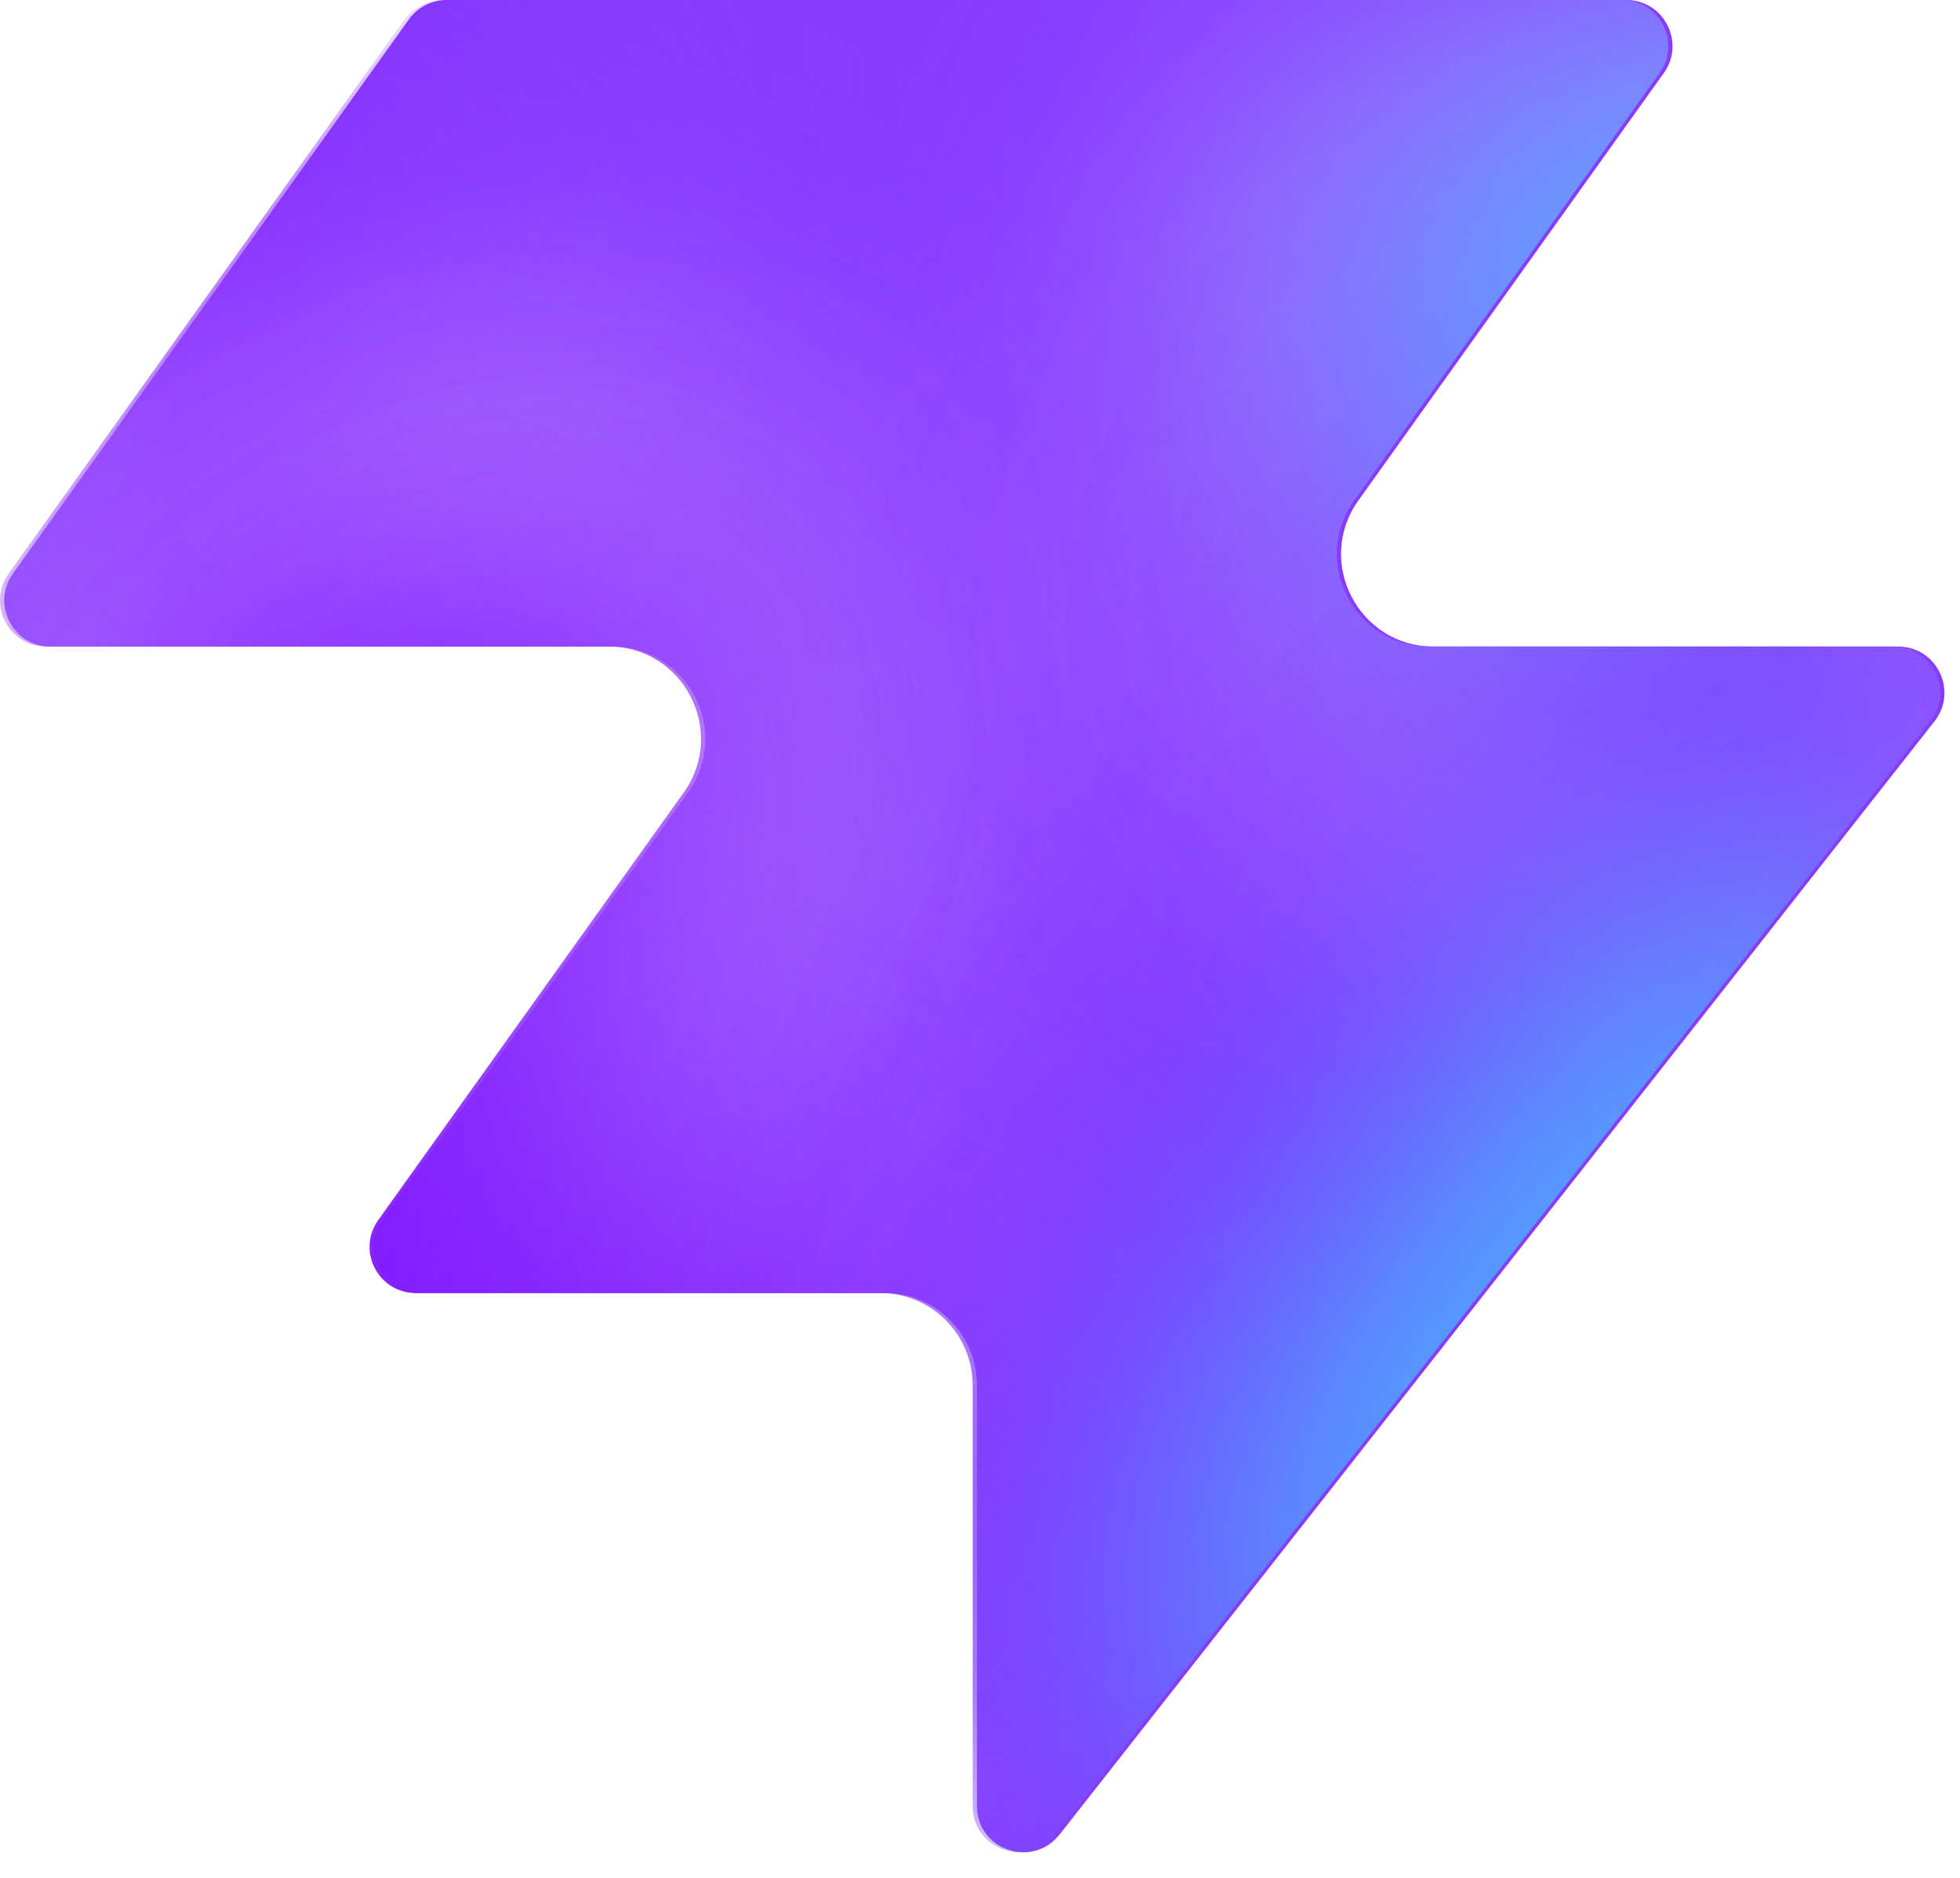
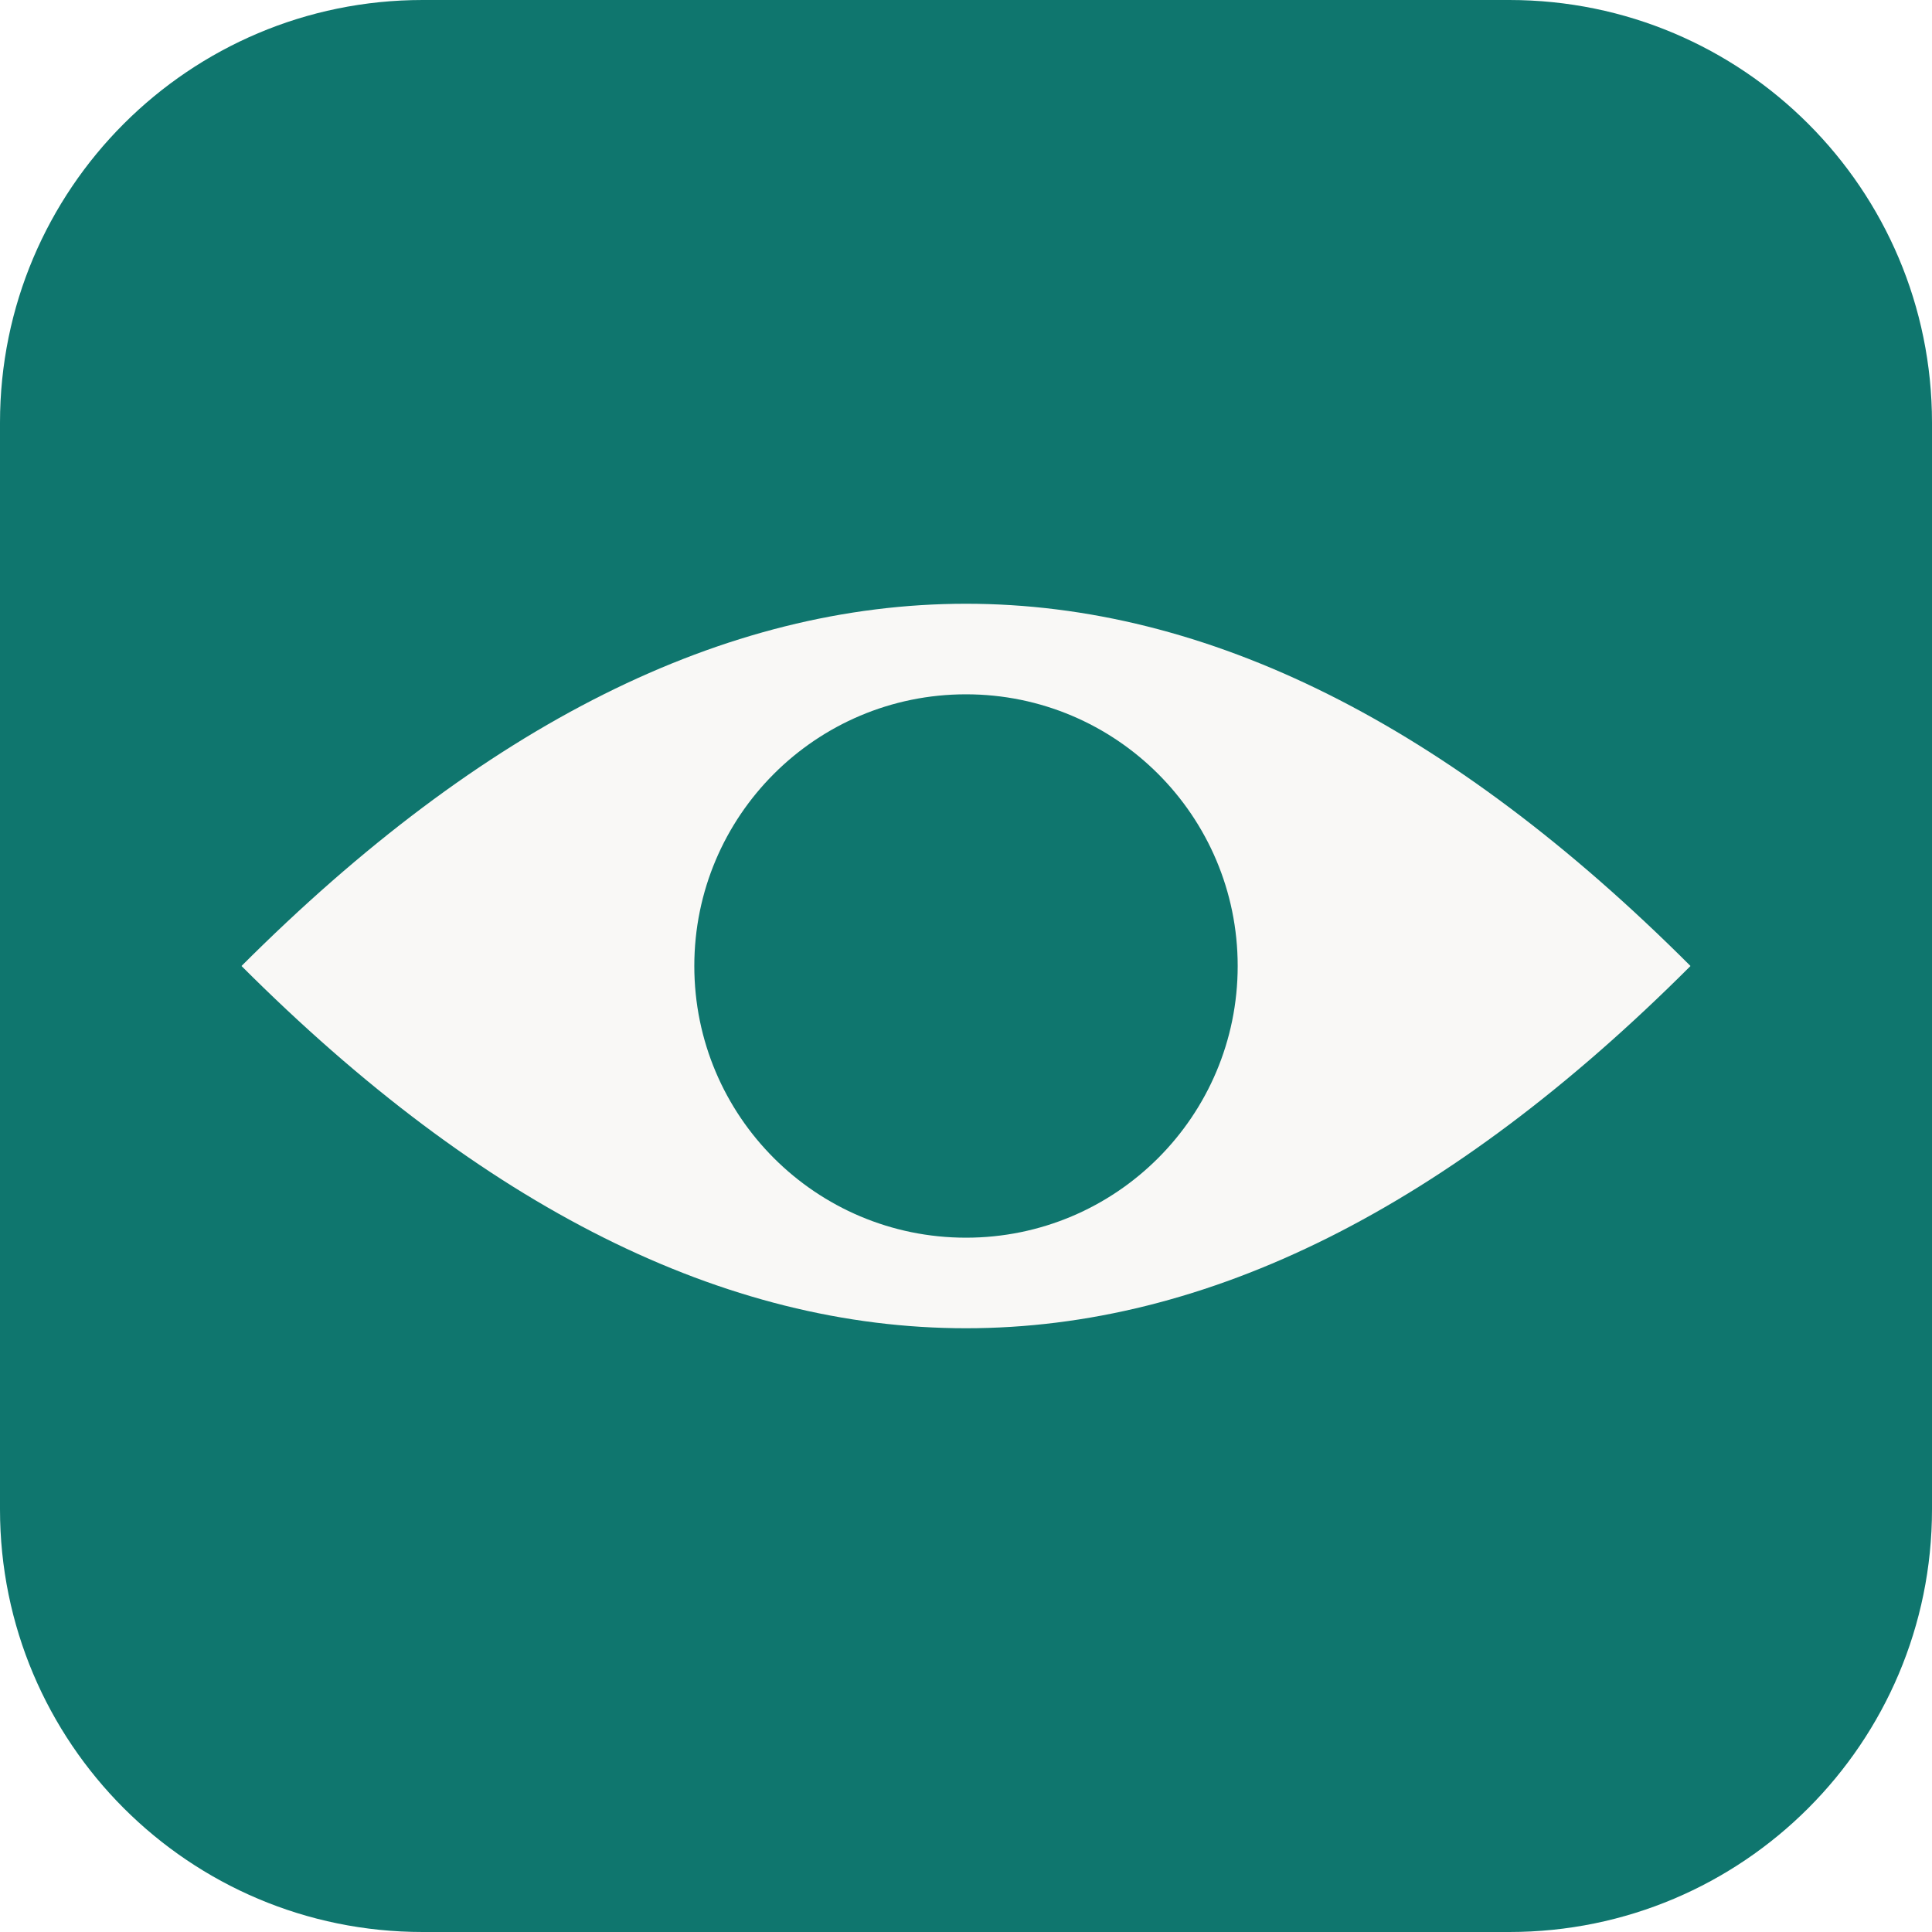
- <svg xmlns="http://www.w3.org/2000/svg" width="48" height="46" fill="none" viewBox="0 0 48 46">
-   <path fill="#863bff" d="M25.946 44.938c-.664.845-2.021.375-2.021-.698V33.937a2.26 2.26 0 0 0-2.262-2.262H10.287c-.92 0-1.456-1.04-.92-1.788l7.48-10.471c1.07-1.497 0-3.578-1.842-3.578H1.237c-.92 0-1.456-1.04-.92-1.788L10.013.474c.214-.297.556-.474.92-.474h28.894c.92 0 1.456 1.04.92 1.788l-7.48 10.471c-1.07 1.498 0 3.579 1.842 3.579h11.377c.943 0 1.473 1.088.89 1.83L25.947 44.94z" style="fill:#863bff;fill:color(display-p3 .525 .23 1);fill-opacity:1" />
-   <mask id="a" width="48" height="46" x="0" y="0" maskUnits="userSpaceOnUse" style="mask-type:alpha">
-     <path fill="#000" d="M25.842 44.938c-.664.844-2.021.375-2.021-.698V33.937a2.26 2.26 0 0 0-2.262-2.262H10.183c-.92 0-1.456-1.04-.92-1.788l7.48-10.471c1.07-1.498 0-3.579-1.842-3.579H1.133c-.92 0-1.456-1.04-.92-1.787L9.91.473c.214-.297.556-.474.92-.474h28.894c.92 0 1.456 1.04.92 1.788l-7.48 10.471c-1.07 1.498 0 3.578 1.842 3.578h11.377c.943 0 1.473 1.088.89 1.832L25.843 44.94z" style="fill:#000;fill-opacity:1" />
-   </mask>
-   <g mask="url(#a)">
-     <g filter="url(#b)">
-       <ellipse cx="5.508" cy="14.704" fill="#ede6ff" rx="5.508" ry="14.704" style="fill:#ede6ff;fill:color(display-p3 .927 .903 1);fill-opacity:1" transform="matrix(.00324 1 1 -.00324 -4.47 31.516)" />
-     </g>
-     <g filter="url(#c)">
-       <ellipse cx="10.399" cy="29.851" fill="#ede6ff" rx="10.399" ry="29.851" style="fill:#ede6ff;fill:color(display-p3 .927 .903 1);fill-opacity:1" transform="matrix(.00324 1 1 -.00324 -39.328 7.883)" />
-     </g>
-     <g filter="url(#d)">
-       <ellipse cx="5.508" cy="30.487" fill="#7e14ff" rx="5.508" ry="30.487" style="fill:#7e14ff;fill:color(display-p3 .492 .077 1);fill-opacity:1" transform="rotate(89.814 -25.913 -14.639)scale(1 -1)" />
-     </g>
-     <g filter="url(#e)">
-       <ellipse cx="5.508" cy="30.599" fill="#7e14ff" rx="5.508" ry="30.599" style="fill:#7e14ff;fill:color(display-p3 .492 .077 1);fill-opacity:1" transform="rotate(89.814 -32.644 -3.334)scale(1 -1)" />
-     </g>
-     <g filter="url(#f)">
-       <ellipse cx="5.508" cy="30.599" fill="#7e14ff" rx="5.508" ry="30.599" style="fill:#7e14ff;fill:color(display-p3 .492 .077 1);fill-opacity:1" transform="matrix(.00324 1 1 -.00324 -34.34 30.47)" />
-     </g>
-     <g filter="url(#g)">
-       <ellipse cx="14.072" cy="22.078" fill="#ede6ff" rx="14.072" ry="22.078" style="fill:#ede6ff;fill:color(display-p3 .927 .903 1);fill-opacity:1" transform="rotate(93.35 24.506 48.493)scale(-1 1)" />
-     </g>
-     <g filter="url(#h)">
-       <ellipse cx="3.47" cy="21.501" fill="#7e14ff" rx="3.47" ry="21.501" style="fill:#7e14ff;fill:color(display-p3 .492 .077 1);fill-opacity:1" transform="rotate(89.009 28.708 47.59)scale(-1 1)" />
-     </g>
-     <g filter="url(#i)">
-       <ellipse cx="3.47" cy="21.501" fill="#7e14ff" rx="3.47" ry="21.501" style="fill:#7e14ff;fill:color(display-p3 .492 .077 1);fill-opacity:1" transform="rotate(89.009 28.708 47.59)scale(-1 1)" />
-     </g>
-     <g filter="url(#j)">
-       <ellipse cx=".387" cy="8.972" fill="#7e14ff" rx="4.407" ry="29.108" style="fill:#7e14ff;fill:color(display-p3 .492 .077 1);fill-opacity:1" transform="rotate(39.51 .387 8.972)" />
-     </g>
-     <g filter="url(#k)">
-       <ellipse cx="47.523" cy="-6.092" fill="#7e14ff" rx="4.407" ry="29.108" style="fill:#7e14ff;fill:color(display-p3 .492 .077 1);fill-opacity:1" transform="rotate(37.892 47.523 -6.092)" />
-     </g>
-     <g filter="url(#l)">
-       <ellipse cx="41.412" cy="6.333" fill="#47bfff" rx="5.971" ry="9.665" style="fill:#47bfff;fill:color(display-p3 .28 .748 1);fill-opacity:1" transform="rotate(37.892 41.412 6.333)" />
-     </g>
-     <g filter="url(#m)">
-       <ellipse cx="-1.879" cy="38.332" fill="#7e14ff" rx="4.407" ry="29.108" style="fill:#7e14ff;fill:color(display-p3 .492 .077 1);fill-opacity:1" transform="rotate(37.892 -1.88 38.332)" />
-     </g>
-     <g filter="url(#n)">
-       <ellipse cx="-1.879" cy="38.332" fill="#7e14ff" rx="4.407" ry="29.108" style="fill:#7e14ff;fill:color(display-p3 .492 .077 1);fill-opacity:1" transform="rotate(37.892 -1.88 38.332)" />
-     </g>
-     <g filter="url(#o)">
-       <ellipse cx="35.651" cy="29.907" fill="#7e14ff" rx="4.407" ry="29.108" style="fill:#7e14ff;fill:color(display-p3 .492 .077 1);fill-opacity:1" transform="rotate(37.892 35.651 29.907)" />
-     </g>
-     <g filter="url(#p)">
-       <ellipse cx="38.418" cy="32.4" fill="#47bfff" rx="5.971" ry="15.297" style="fill:#47bfff;fill:color(display-p3 .28 .748 1);fill-opacity:1" transform="rotate(37.892 38.418 32.4)" />
-     </g>
-   </g>
-   <defs>
-     <filter id="b" width="60.045" height="41.654" x="-19.77" y="16.149" color-interpolation-filters="sRGB" filterUnits="userSpaceOnUse">
-       <feFlood flood-opacity="0" result="BackgroundImageFix" />
-       <feBlend in="SourceGraphic" in2="BackgroundImageFix" result="shape" />
-       <feGaussianBlur result="effect1_foregroundBlur_2002_17158" stdDeviation="7.659" />
-     </filter>
-     <filter id="c" width="90.34" height="51.437" x="-54.613" y="-7.533" color-interpolation-filters="sRGB" filterUnits="userSpaceOnUse">
-       <feFlood flood-opacity="0" result="BackgroundImageFix" />
-       <feBlend in="SourceGraphic" in2="BackgroundImageFix" result="shape" />
-       <feGaussianBlur result="effect1_foregroundBlur_2002_17158" stdDeviation="7.659" />
-     </filter>
-     <filter id="d" width="79.355" height="29.4" x="-49.64" y="2.03" color-interpolation-filters="sRGB" filterUnits="userSpaceOnUse">
-       <feFlood flood-opacity="0" result="BackgroundImageFix" />
-       <feBlend in="SourceGraphic" in2="BackgroundImageFix" result="shape" />
-       <feGaussianBlur result="effect1_foregroundBlur_2002_17158" stdDeviation="4.596" />
-     </filter>
-     <filter id="e" width="79.579" height="29.4" x="-45.045" y="20.029" color-interpolation-filters="sRGB" filterUnits="userSpaceOnUse">
-       <feFlood flood-opacity="0" result="BackgroundImageFix" />
-       <feBlend in="SourceGraphic" in2="BackgroundImageFix" result="shape" />
-       <feGaussianBlur result="effect1_foregroundBlur_2002_17158" stdDeviation="4.596" />
-     </filter>
-     <filter id="f" width="79.579" height="29.4" x="-43.513" y="21.178" color-interpolation-filters="sRGB" filterUnits="userSpaceOnUse">
-       <feFlood flood-opacity="0" result="BackgroundImageFix" />
-       <feBlend in="SourceGraphic" in2="BackgroundImageFix" result="shape" />
-       <feGaussianBlur result="effect1_foregroundBlur_2002_17158" stdDeviation="4.596" />
-     </filter>
-     <filter id="g" width="74.749" height="58.852" x="15.756" y="-17.901" color-interpolation-filters="sRGB" filterUnits="userSpaceOnUse">
-       <feFlood flood-opacity="0" result="BackgroundImageFix" />
-       <feBlend in="SourceGraphic" in2="BackgroundImageFix" result="shape" />
-       <feGaussianBlur result="effect1_foregroundBlur_2002_17158" stdDeviation="7.659" />
-     </filter>
-     <filter id="h" width="61.377" height="25.362" x="23.548" y="2.284" color-interpolation-filters="sRGB" filterUnits="userSpaceOnUse">
-       <feFlood flood-opacity="0" result="BackgroundImageFix" />
-       <feBlend in="SourceGraphic" in2="BackgroundImageFix" result="shape" />
-       <feGaussianBlur result="effect1_foregroundBlur_2002_17158" stdDeviation="4.596" />
-     </filter>
-     <filter id="i" width="61.377" height="25.362" x="23.548" y="2.284" color-interpolation-filters="sRGB" filterUnits="userSpaceOnUse">
-       <feFlood flood-opacity="0" result="BackgroundImageFix" />
-       <feBlend in="SourceGraphic" in2="BackgroundImageFix" result="shape" />
-       <feGaussianBlur result="effect1_foregroundBlur_2002_17158" stdDeviation="4.596" />
-     </filter>
-     <filter id="j" width="56.045" height="63.649" x="-27.636" y="-22.853" color-interpolation-filters="sRGB" filterUnits="userSpaceOnUse">
-       <feFlood flood-opacity="0" result="BackgroundImageFix" />
-       <feBlend in="SourceGraphic" in2="BackgroundImageFix" result="shape" />
-       <feGaussianBlur result="effect1_foregroundBlur_2002_17158" stdDeviation="4.596" />
-     </filter>
-     <filter id="k" width="54.814" height="64.646" x="20.116" y="-38.415" color-interpolation-filters="sRGB" filterUnits="userSpaceOnUse">
-       <feFlood flood-opacity="0" result="BackgroundImageFix" />
-       <feBlend in="SourceGraphic" in2="BackgroundImageFix" result="shape" />
-       <feGaussianBlur result="effect1_foregroundBlur_2002_17158" stdDeviation="4.596" />
-     </filter>
-     <filter id="l" width="33.541" height="35.313" x="24.641" y="-11.323" color-interpolation-filters="sRGB" filterUnits="userSpaceOnUse">
-       <feFlood flood-opacity="0" result="BackgroundImageFix" />
-       <feBlend in="SourceGraphic" in2="BackgroundImageFix" result="shape" />
-       <feGaussianBlur result="effect1_foregroundBlur_2002_17158" stdDeviation="4.596" />
-     </filter>
-     <filter id="m" width="54.814" height="64.646" x="-29.286" y="6.009" color-interpolation-filters="sRGB" filterUnits="userSpaceOnUse">
-       <feFlood flood-opacity="0" result="BackgroundImageFix" />
-       <feBlend in="SourceGraphic" in2="BackgroundImageFix" result="shape" />
-       <feGaussianBlur result="effect1_foregroundBlur_2002_17158" stdDeviation="4.596" />
-     </filter>
-     <filter id="n" width="54.814" height="64.646" x="-29.286" y="6.009" color-interpolation-filters="sRGB" filterUnits="userSpaceOnUse">
-       <feFlood flood-opacity="0" result="BackgroundImageFix" />
-       <feBlend in="SourceGraphic" in2="BackgroundImageFix" result="shape" />
-       <feGaussianBlur result="effect1_foregroundBlur_2002_17158" stdDeviation="4.596" />
-     </filter>
-     <filter id="o" width="54.814" height="64.646" x="8.244" y="-2.416" color-interpolation-filters="sRGB" filterUnits="userSpaceOnUse">
-       <feFlood flood-opacity="0" result="BackgroundImageFix" />
-       <feBlend in="SourceGraphic" in2="BackgroundImageFix" result="shape" />
-       <feGaussianBlur result="effect1_foregroundBlur_2002_17158" stdDeviation="4.596" />
-     </filter>
-     <filter id="p" width="39.409" height="43.623" x="18.713" y="10.588" color-interpolation-filters="sRGB" filterUnits="userSpaceOnUse">
-       <feFlood flood-opacity="0" result="BackgroundImageFix" />
-       <feBlend in="SourceGraphic" in2="BackgroundImageFix" result="shape" />
-       <feGaussianBlur result="effect1_foregroundBlur_2002_17158" stdDeviation="4.596" />
-     </filter>
-   </defs>
+ <svg xmlns="http://www.w3.org/2000/svg" viewBox="0 0 32 32">
+   <rect width="32" height="32" rx="7" fill="#0f766e" />
+   <path d="M4 16Q16 4 28 16Q16 28 4 16Z" fill="#f9f8f6" />
+   <circle cx="16" cy="16" r="4.5" fill="#0f766e" />
</svg>
